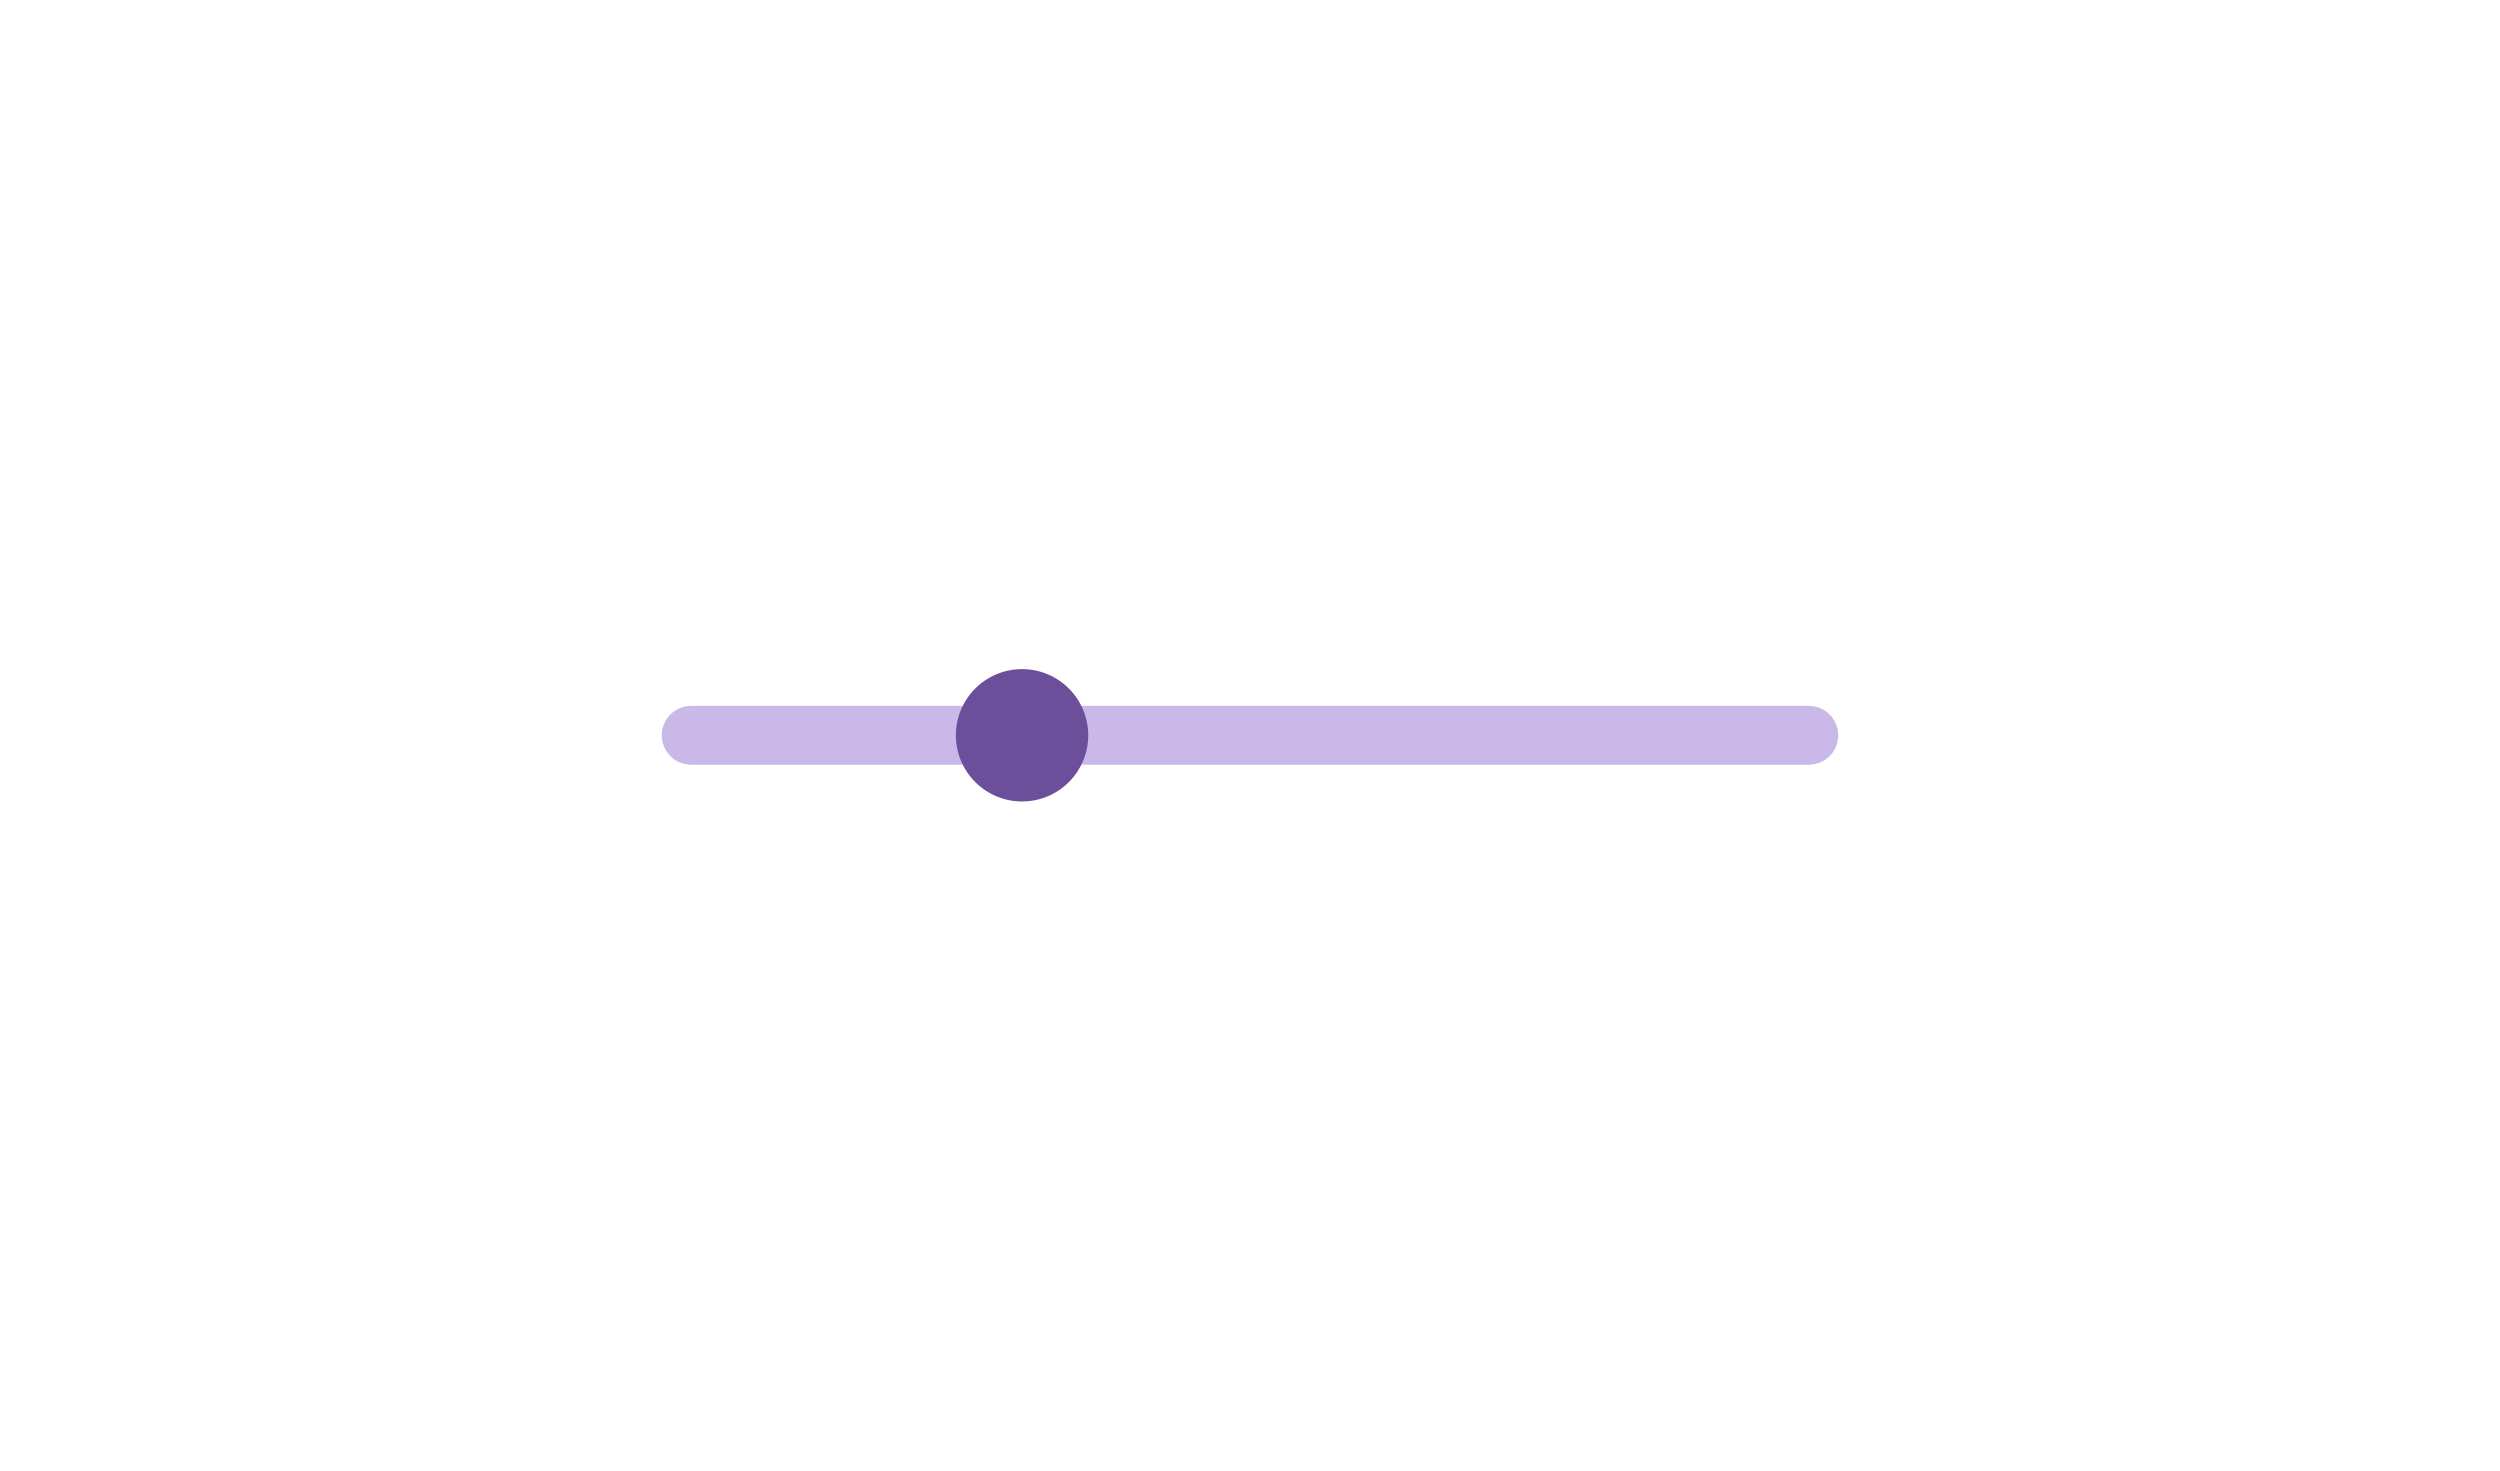
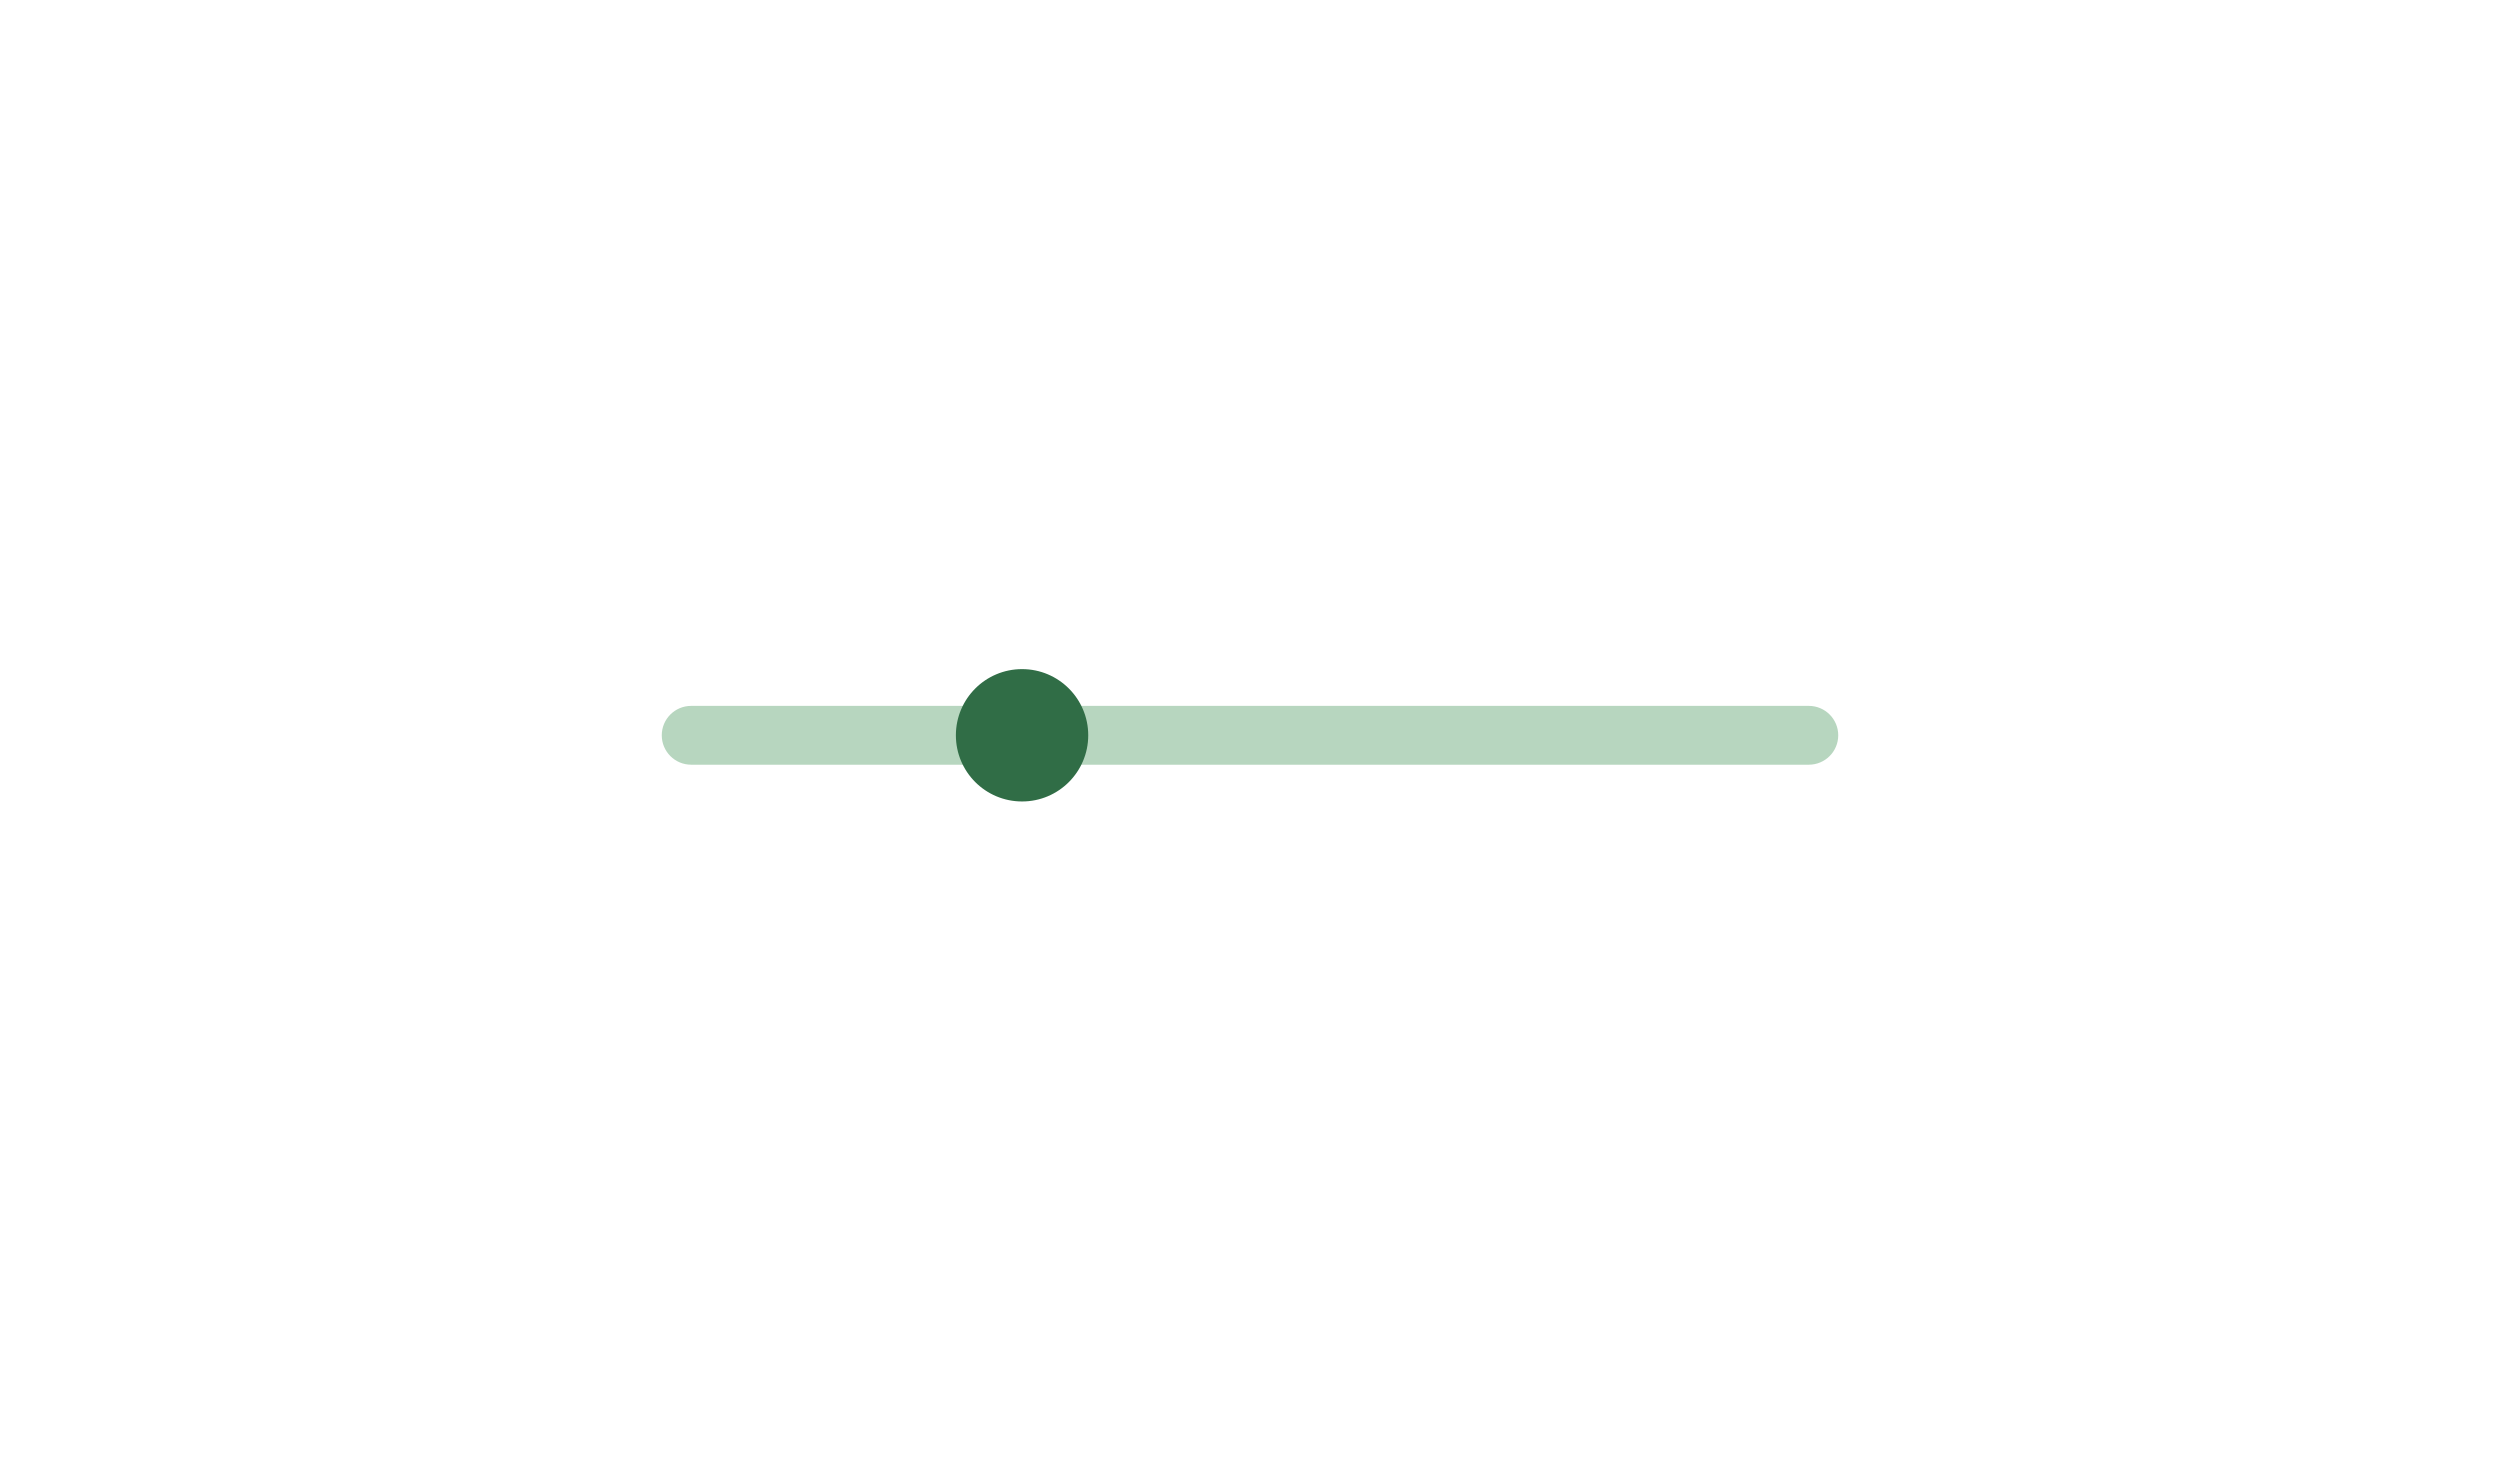
<svg xmlns="http://www.w3.org/2000/svg" width="340" height="200" viewBox="0 0 340 200" fill="none">
-   <rect x="90" y="96" width="160" height="8" rx="4" fill="#c9b8e8" />
-   <circle cx="139" cy="100" r="9" fill="#6b4f9a" />
+   <rect x="90" y="96" width="160" height="8" rx="4" fill="#b7d6bf" />
+   <circle cx="139" cy="100" r="9" fill="#306d46" />
</svg>
